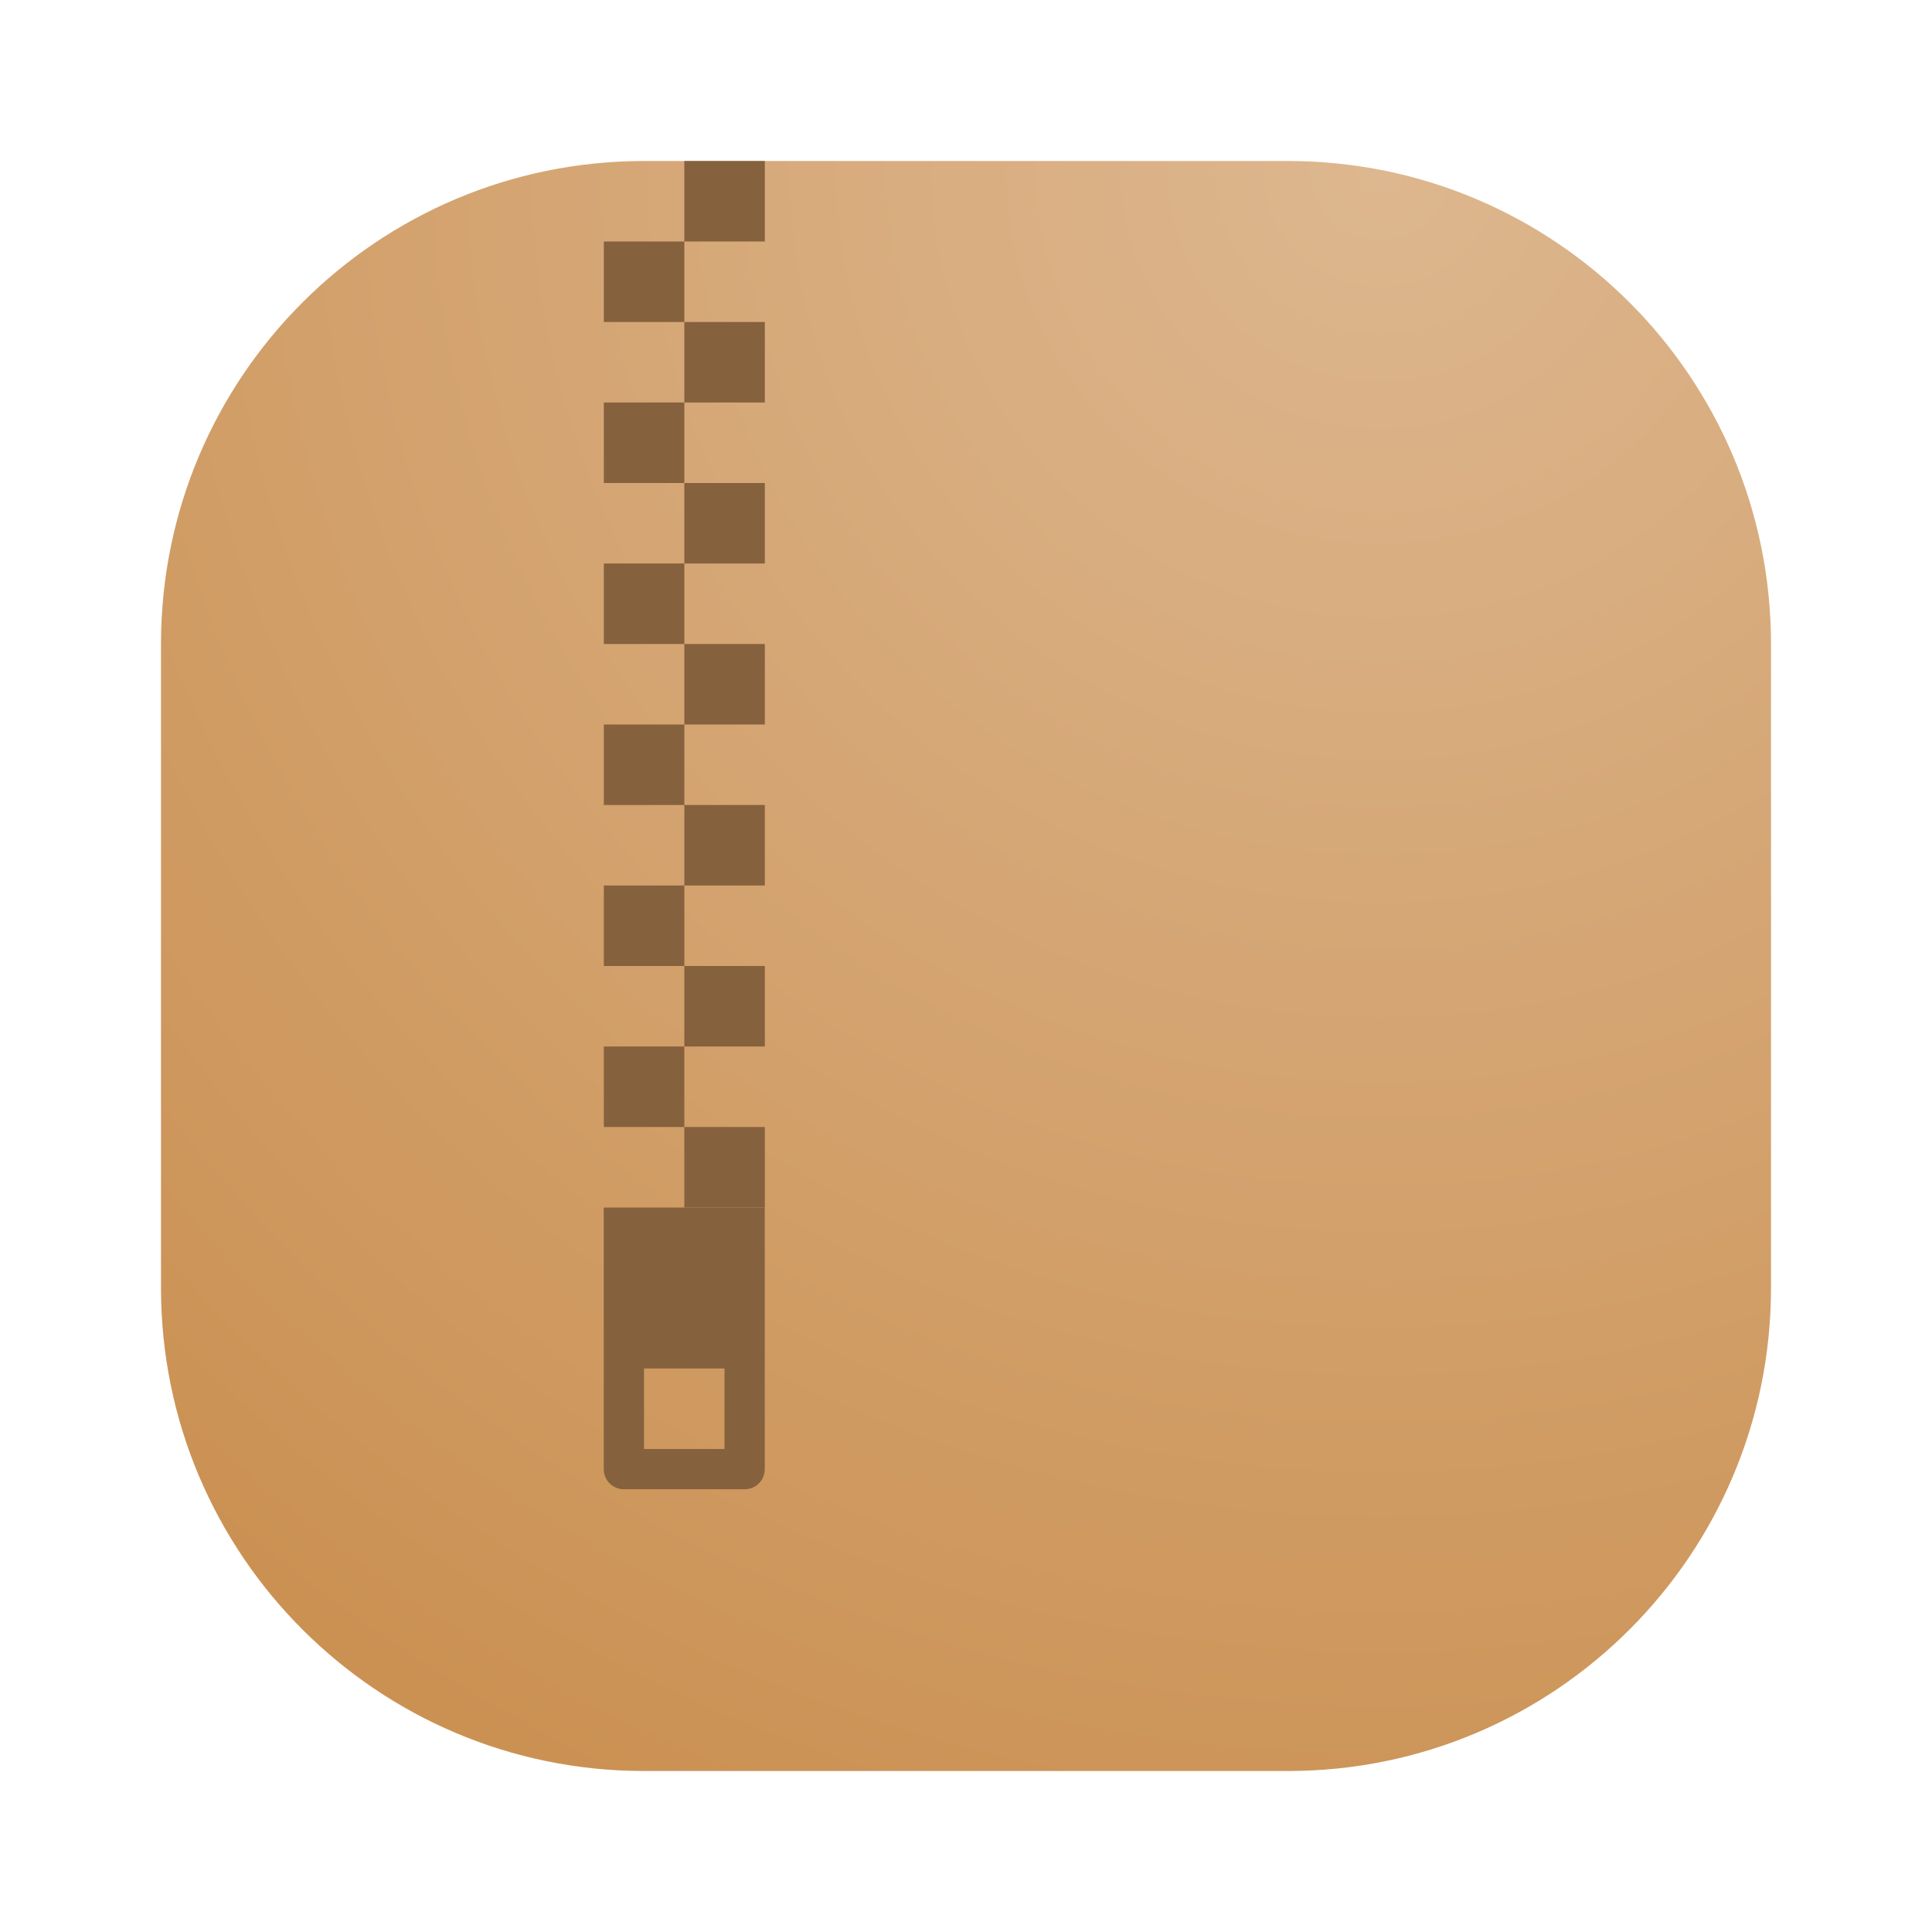
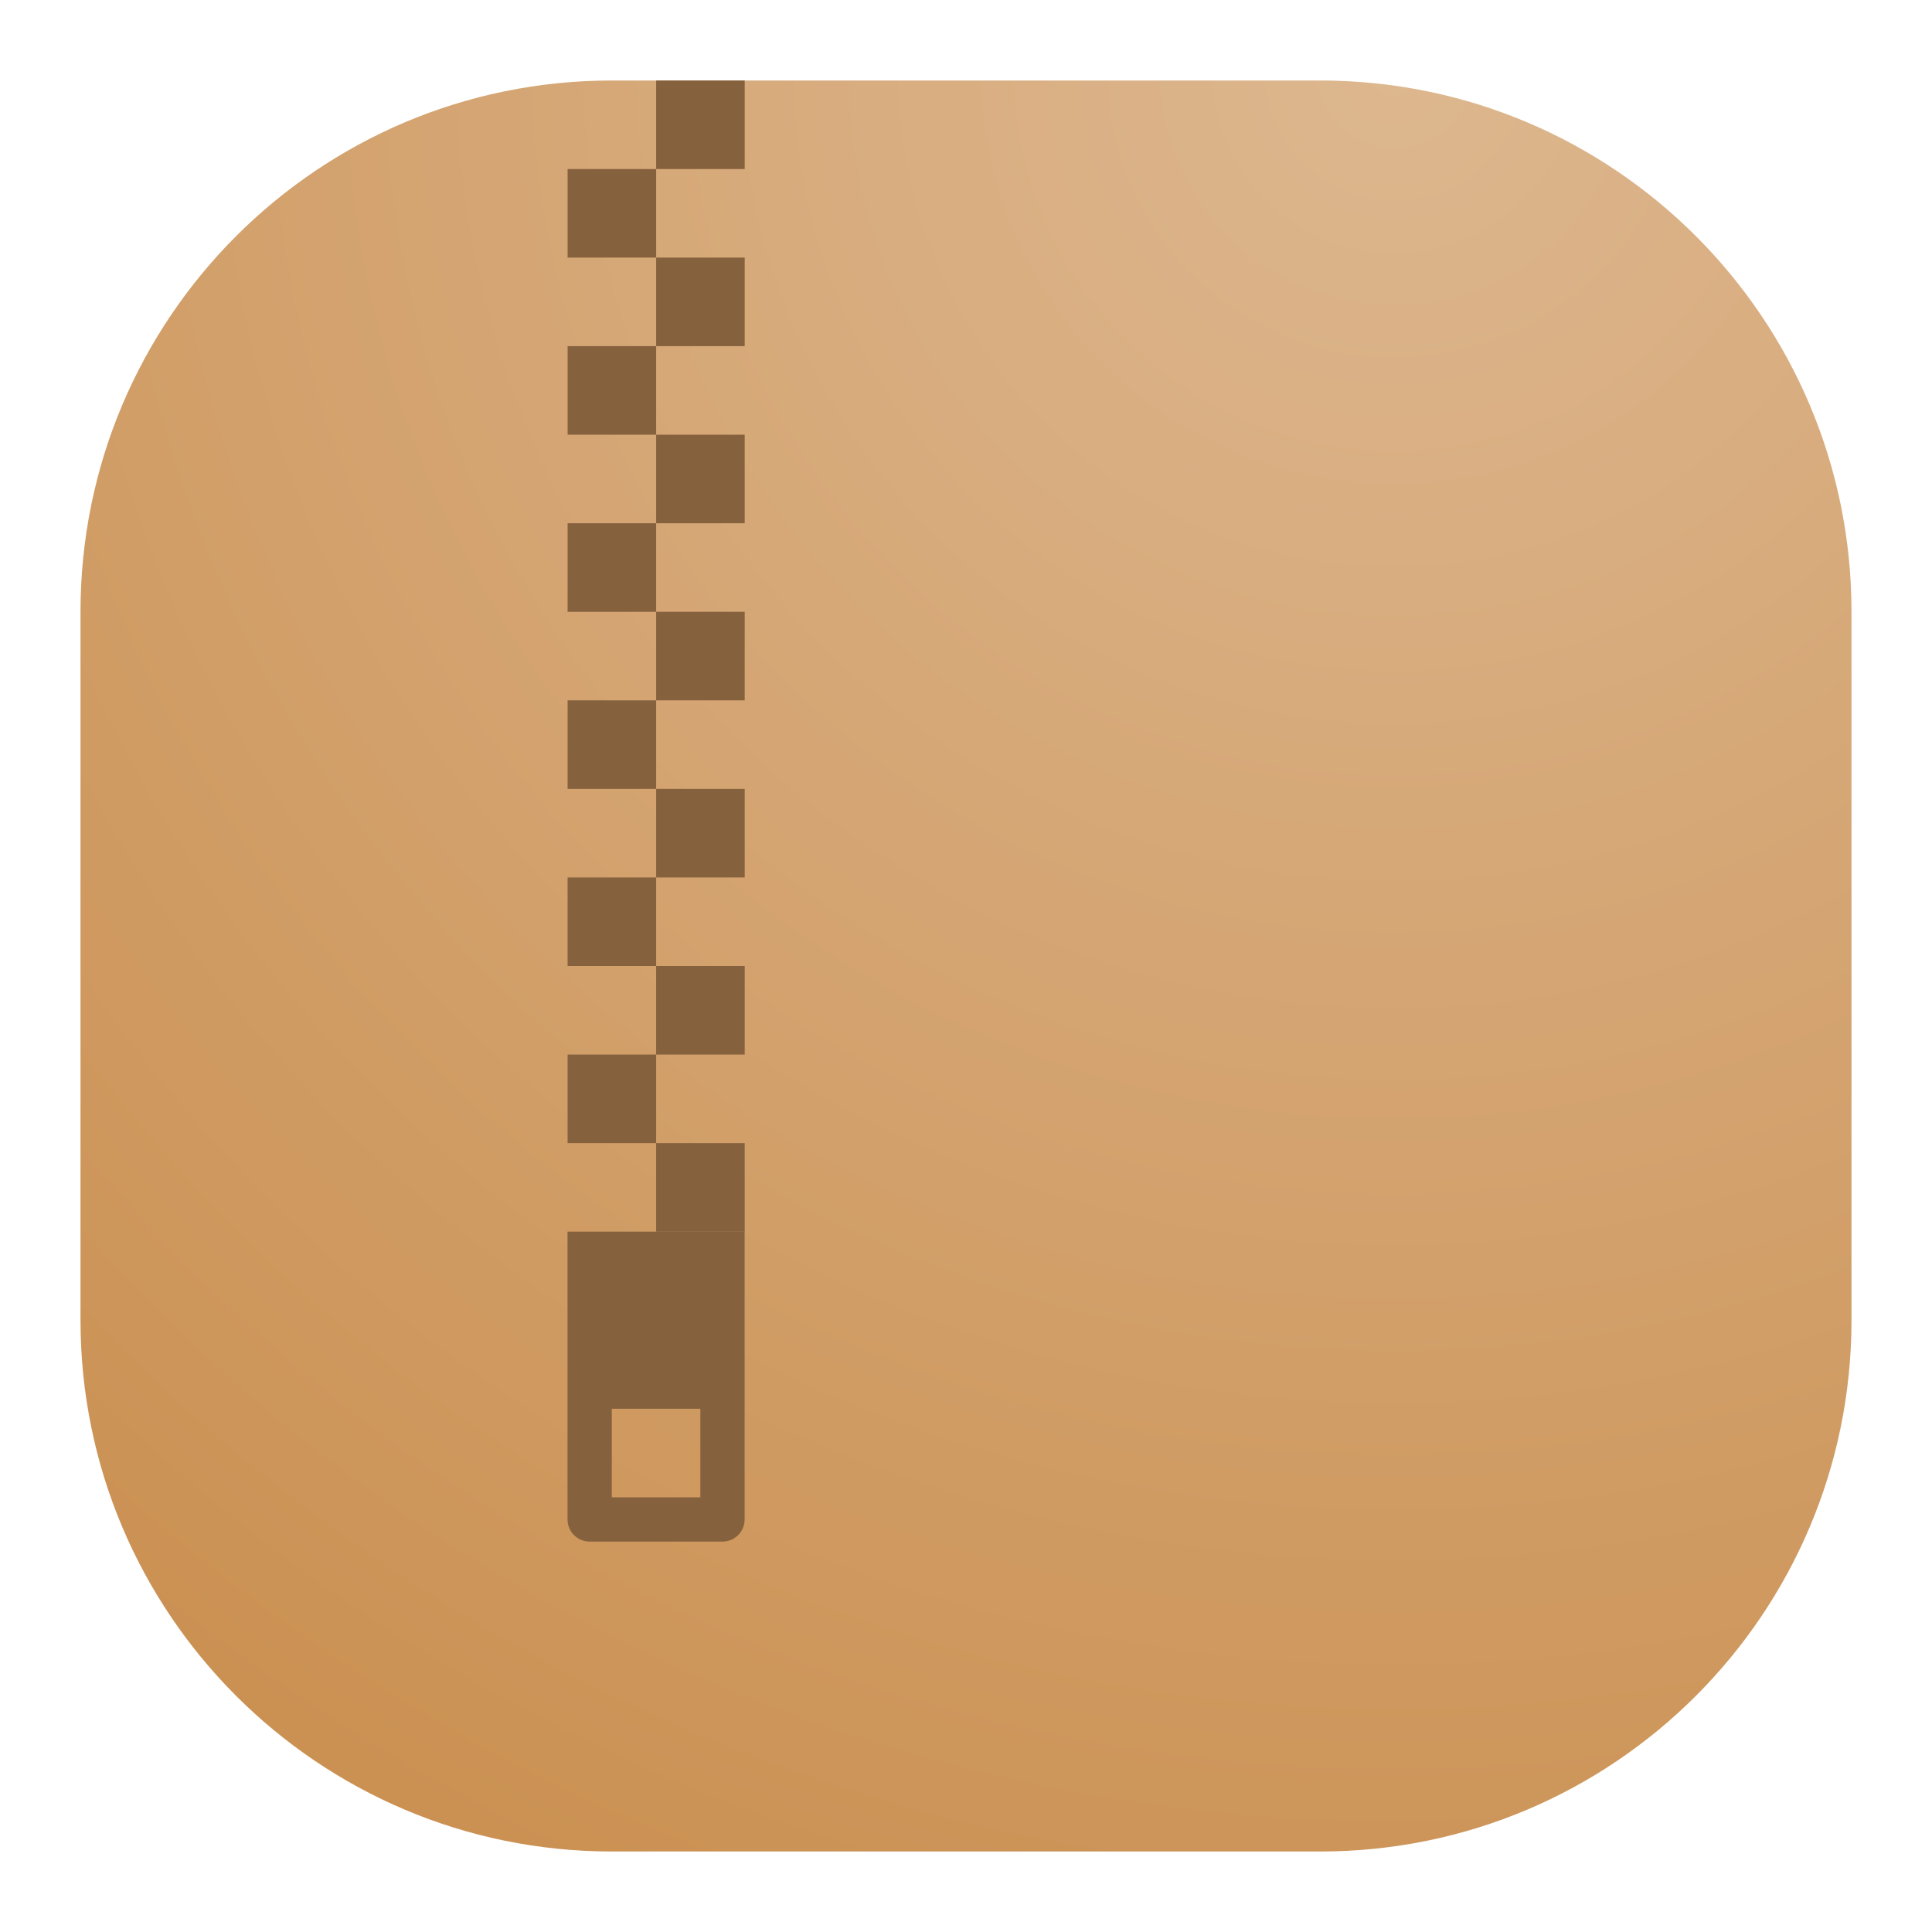
<svg xmlns="http://www.w3.org/2000/svg" width="24" height="24" viewBox="0 0 24 24" fill="none">
-   <rect x="2" y="2" width="20" height="20" rx="6" fill="url(#paint0_radial_3_85)" />
-   <path d="M7.5 15V18.25C7.5 18.389 7.612 18.5 7.75 18.5H9.25C9.389 18.5 9.5 18.389 9.5 18.25V15H7.5ZM8 17H9V18H8V17Z" fill="#85613E" />
-   <path d="M8.501 2V3H9.501V2H8.501ZM8.501 3H7.501V4H8.501V3ZM8.501 4V5H9.501V4H8.501ZM8.501 5H7.501V6H8.501V5ZM8.501 6V7H9.501V6H8.501ZM8.501 7H7.501V8H8.501V7ZM8.501 8V9H9.501V8H8.501ZM8.501 9H7.501V10H8.501V9ZM8.501 10V11H9.501V10H8.501ZM8.501 11H7.501V12H8.501V11ZM8.501 12V13H9.501V12H8.501ZM8.501 13H7.501V14H8.501V13ZM8.501 14V15H9.501V14H8.501Z" fill="#85613E" />
+   <rect x="1" y="1" width="22" height="22" rx="6.6" fill="url(#paint0_radial_3_85)" />
+   <path d="M7.05 15.3V18.875C7.05 19.027 7.173 19.15 7.325 19.15H8.975C9.127 19.15 9.25 19.027 9.25 18.875V15.3H7.05ZM7.6 17.5H8.7V18.6H7.6V17.5Z" fill="#85613E" />
+   <path d="M8.151 1V2.1H9.251V1H8.151ZM8.151 2.1H7.051V3.2H8.151V2.1ZM8.151 3.2V4.3H9.251V3.2H8.151ZM8.151 4.3H7.051V5.4H8.151V4.3ZM8.151 5.4V6.5H9.251V5.4H8.151ZM8.151 6.5H7.051V7.6H8.151V6.5ZM8.151 7.6V8.7H9.251V7.6H8.151ZM8.151 8.7H7.051V9.8H8.151V8.7ZM8.151 9.8V10.9H9.251V9.8H8.151ZM8.151 10.9H7.051V12H8.151V10.9ZM8.151 12V13.1H9.251V12H8.151ZM8.151 13.1H7.051V14.2H8.151V13.1ZM8.151 14.2V15.3H9.251V14.2H8.151Z" fill="#85613E" />
  <defs>
-     <radialGradient id="paint0_radial_3_85" cx="0" cy="0" r="1" gradientUnits="userSpaceOnUse" gradientTransform="translate(17 2) rotate(116.565) scale(22.3607)">
+     <radialGradient id="paint0_radial_3_85" cx="0" cy="0" r="1" gradientUnits="userSpaceOnUse" gradientTransform="translate(17.5 1) rotate(116.565) scale(24.5967)">
      <stop stop-color="#DDB78F" />
      <stop offset="1" stop-color="#CB9153" />
    </radialGradient>
  </defs>
</svg>
